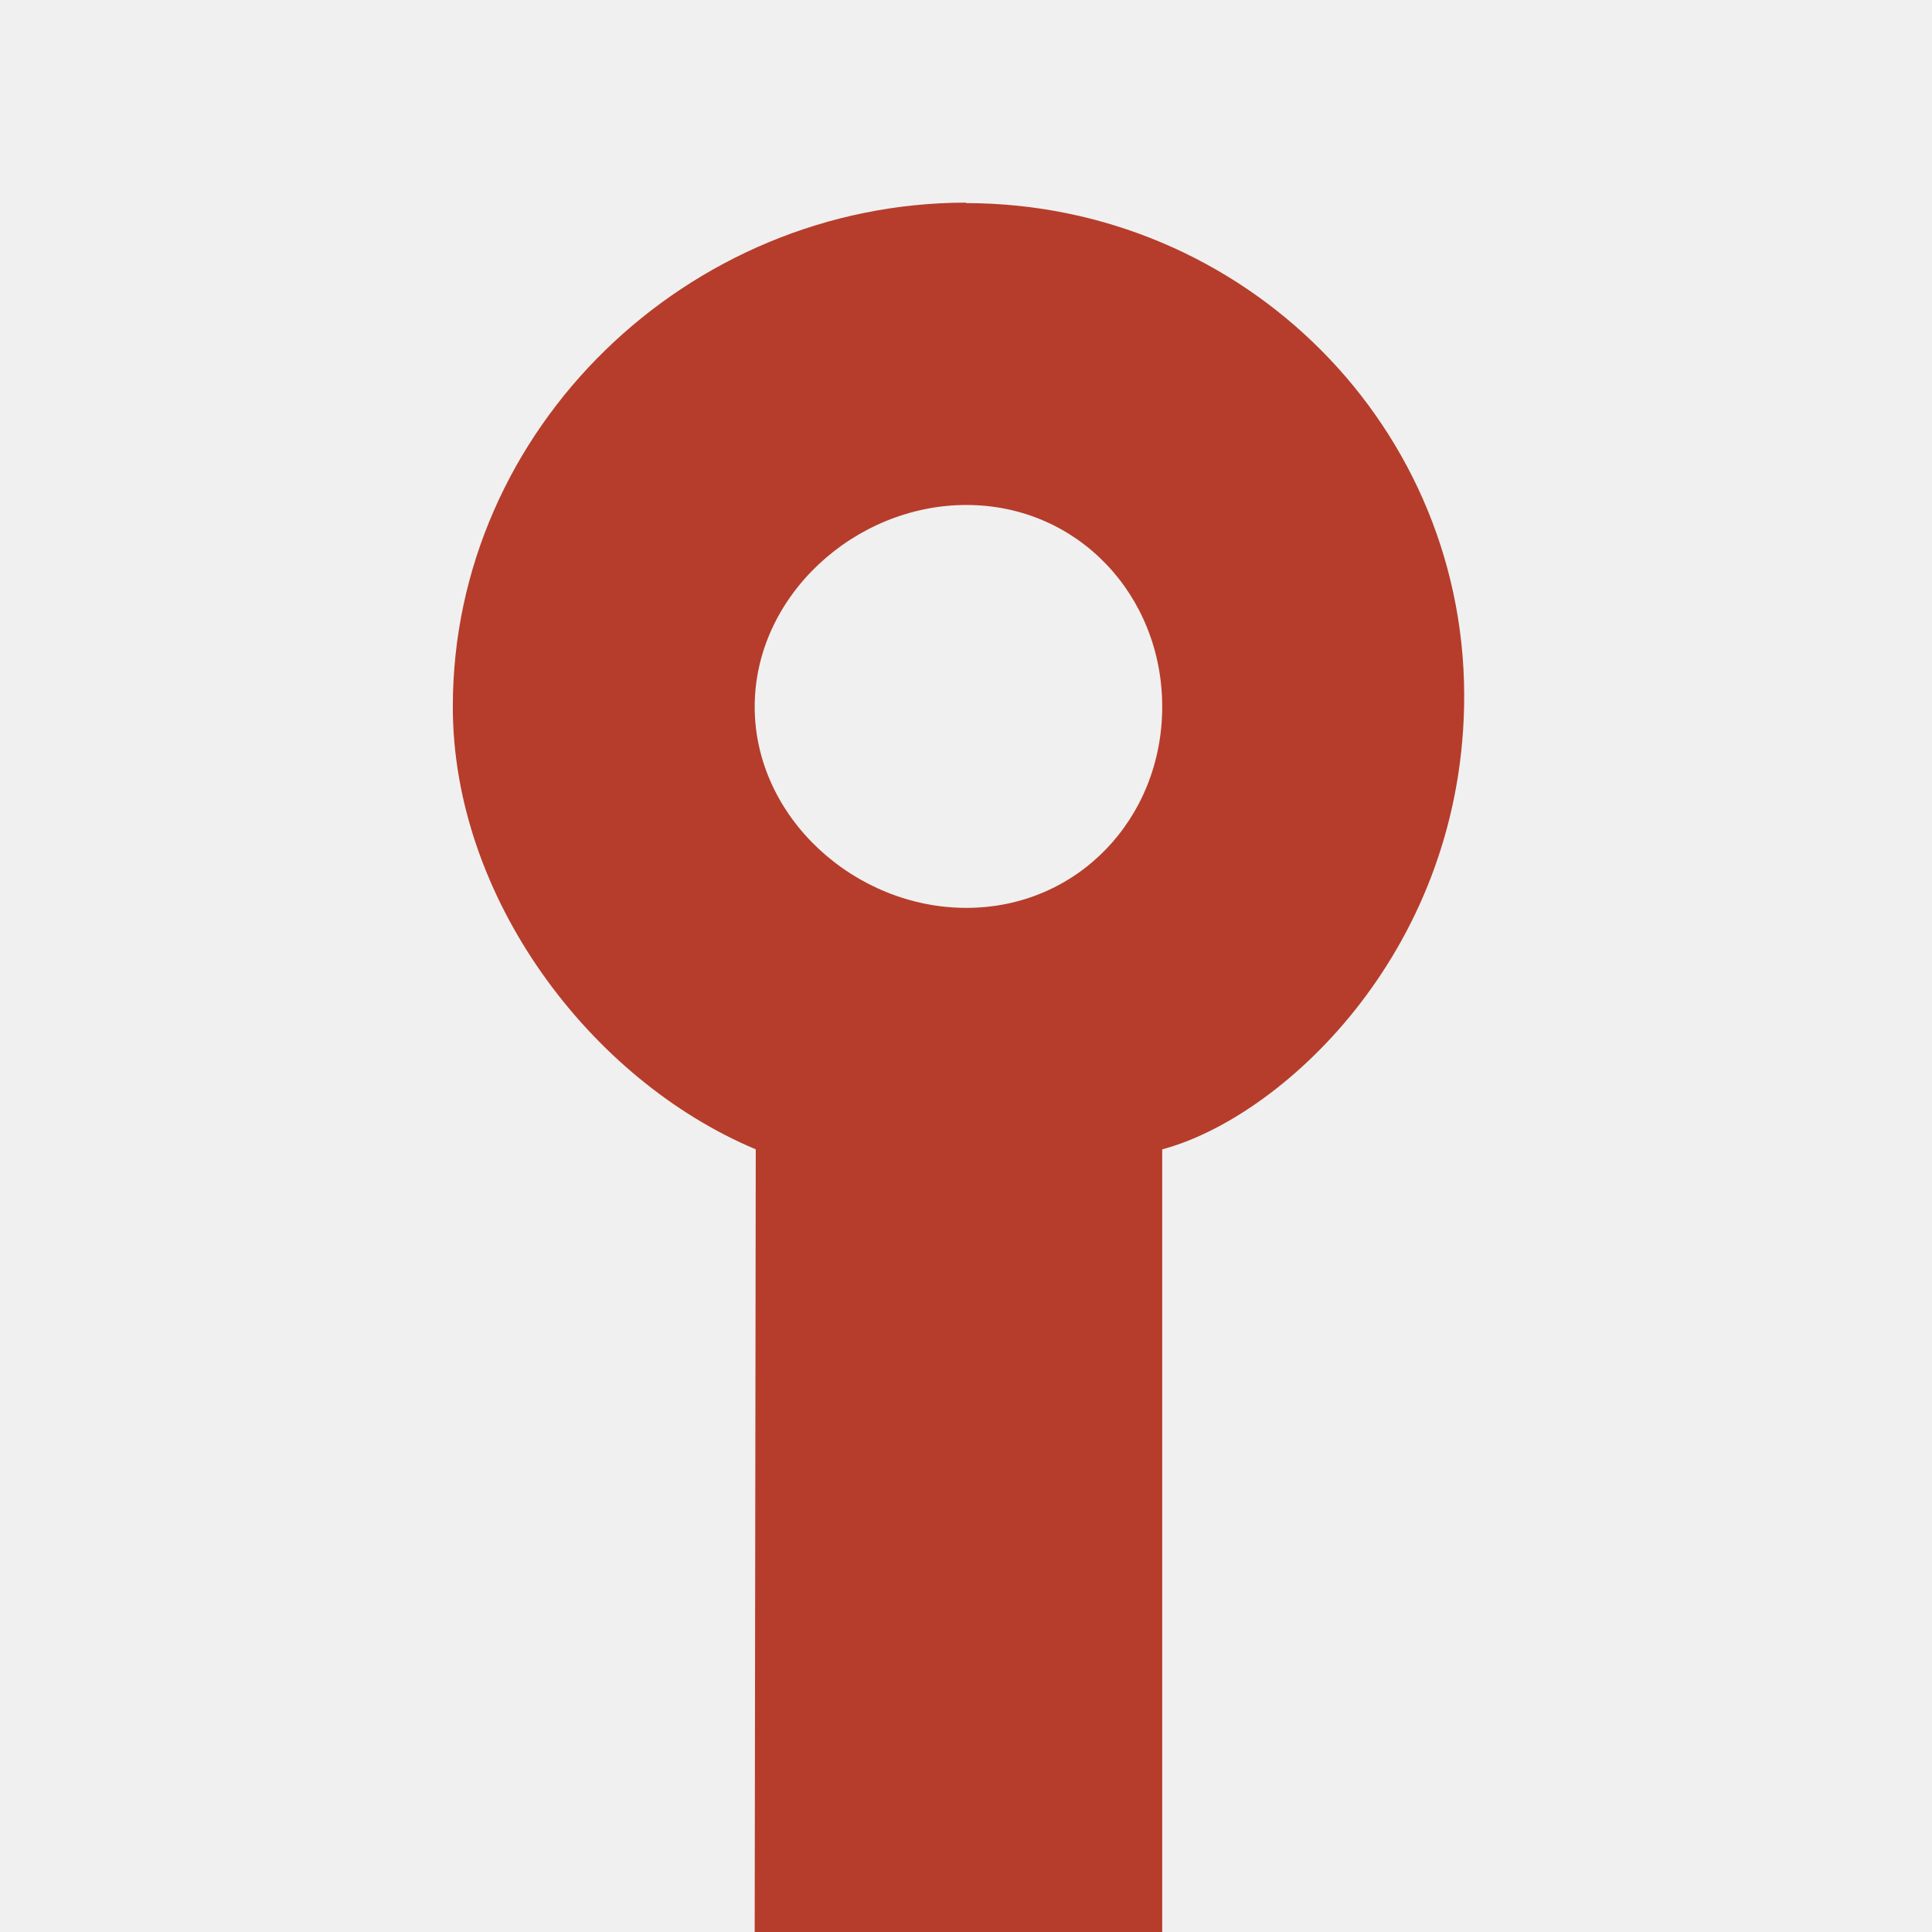
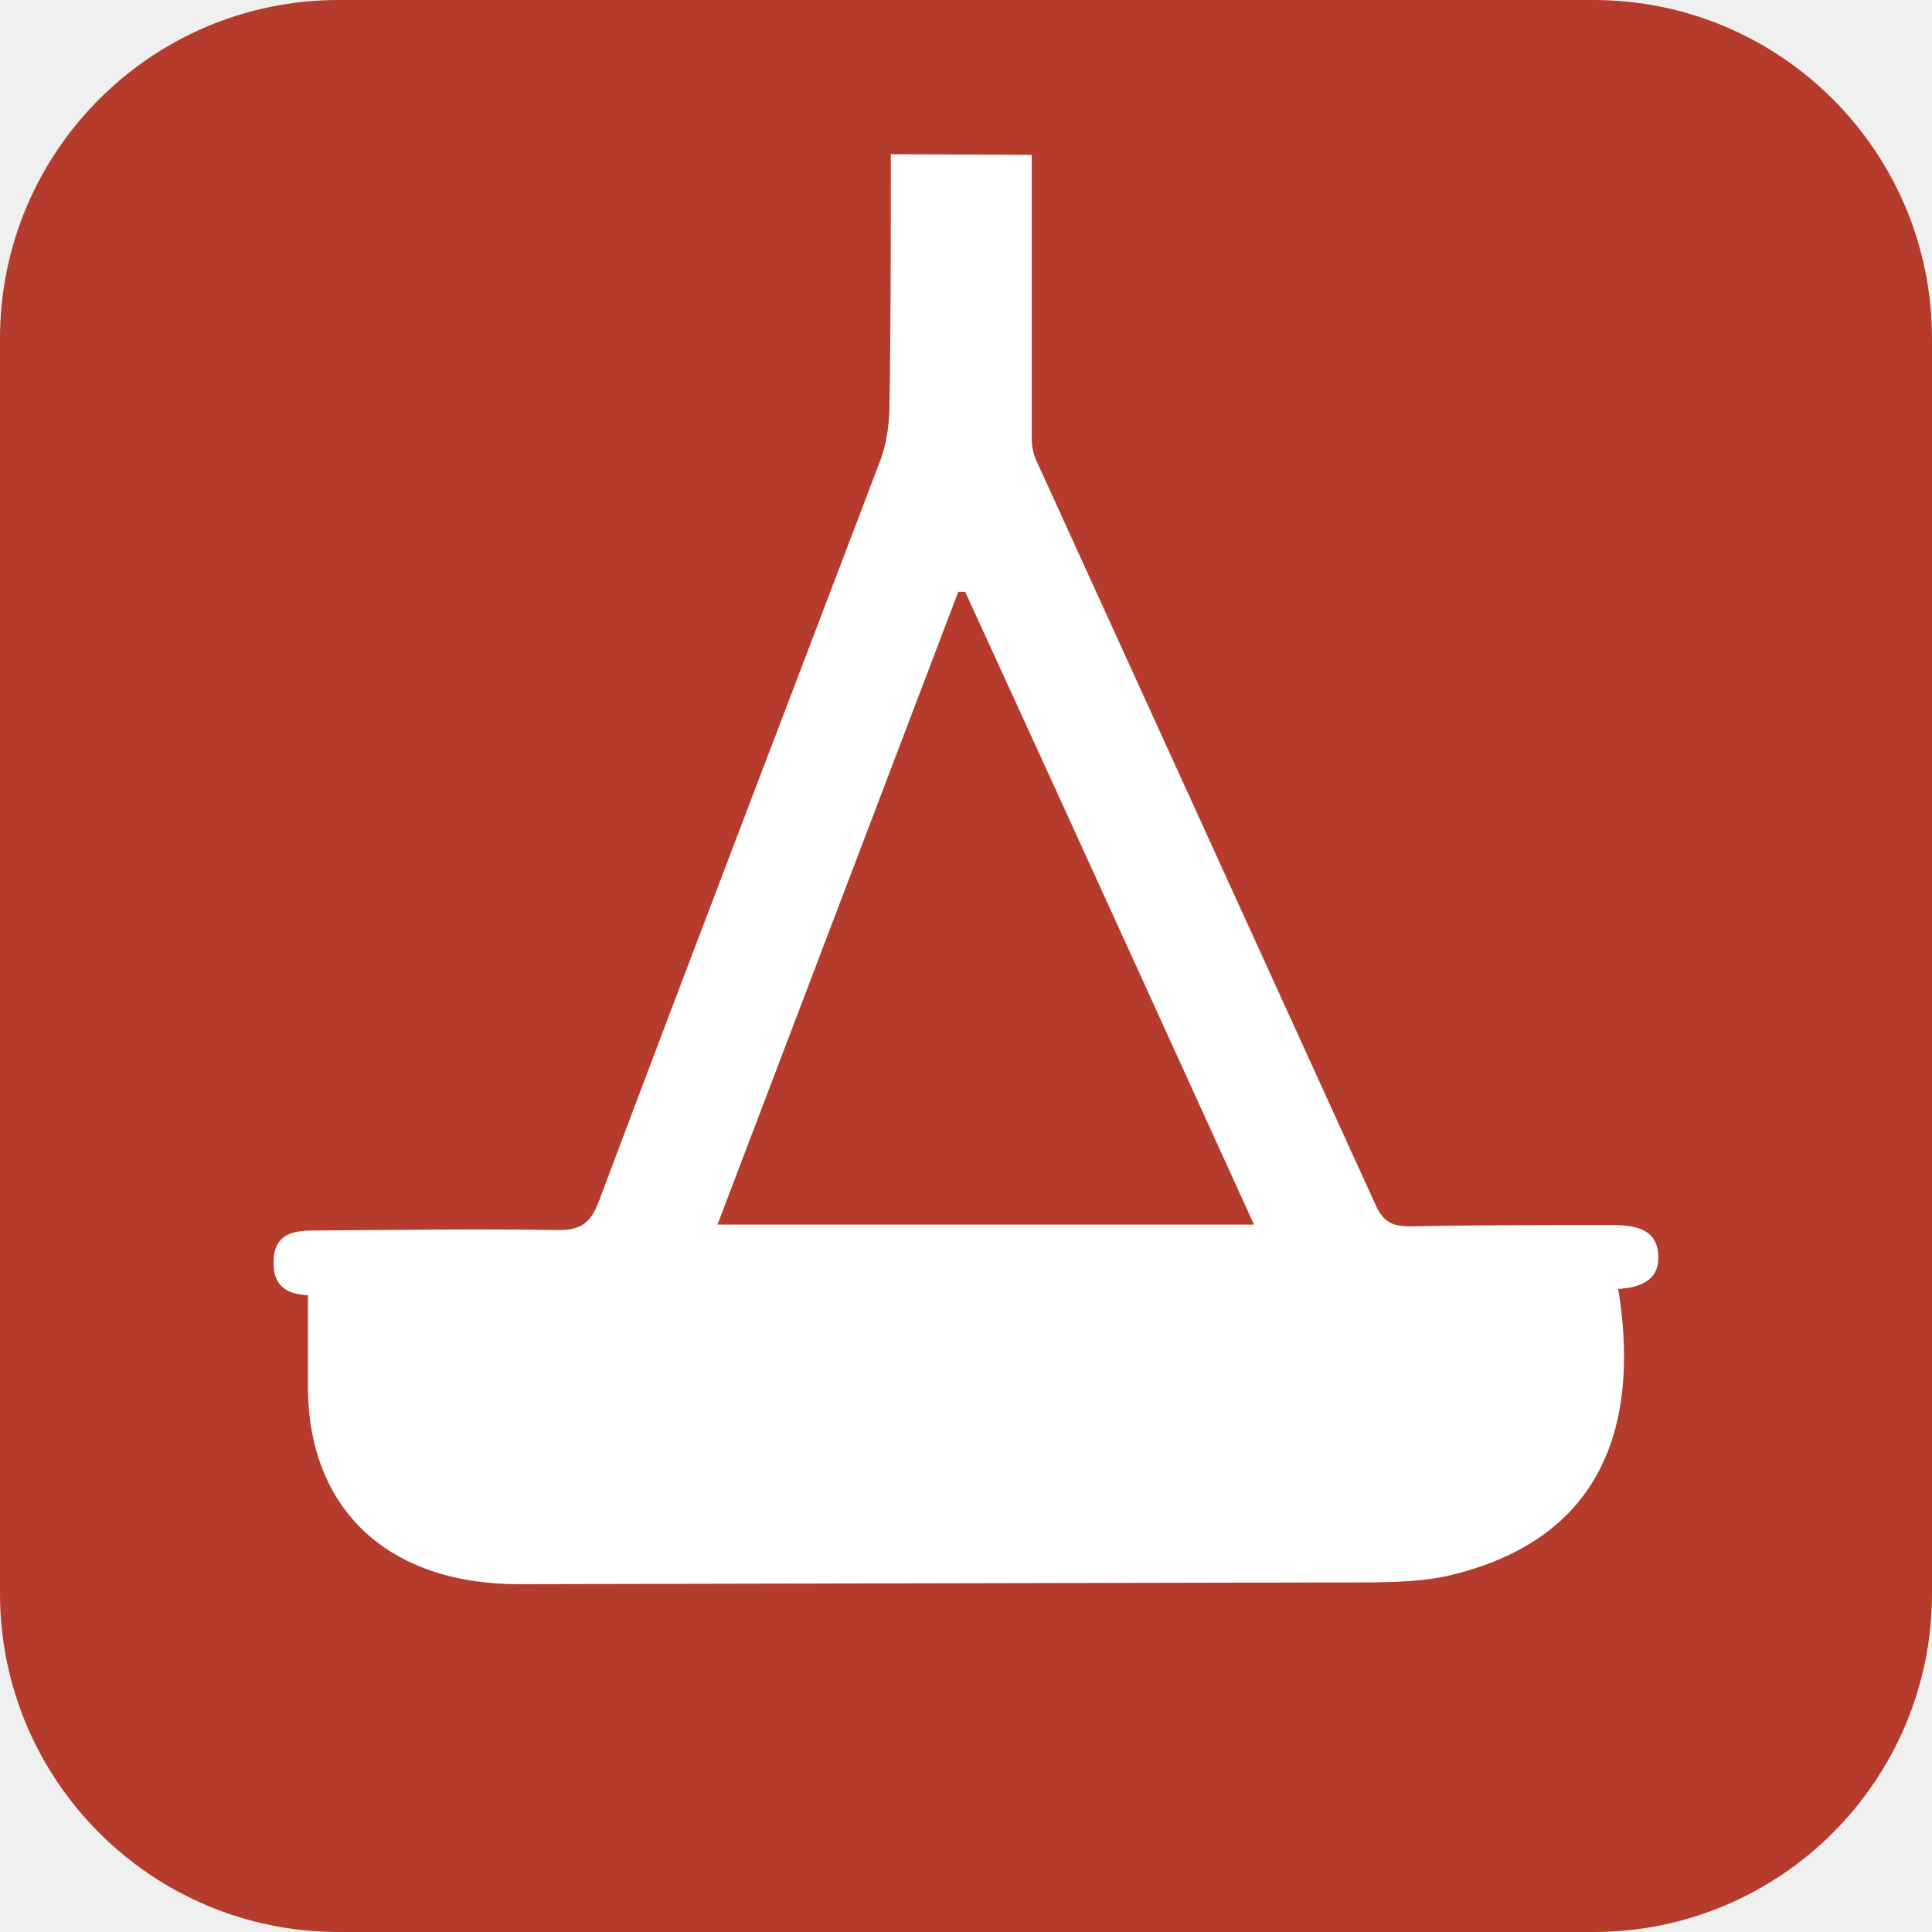
- <svg xmlns="http://www.w3.org/2000/svg" version="1.1" viewBox="0 0 128 128" id="svg16">
-   <defs id="defs4">
-     <style>.cls-1 {fill: #b63d2b; stroke-width: 0px;}</style>
+ <svg xmlns="http://www.w3.org/2000/svg" version="1.1" viewBox="0 0 192 192" id="svg1488" width="192" height="192">
+   <defs>
+     <style>rect {fill:#b53c2c;fill-opacity:1;}path {fill: #fff;}</style>
  </defs>
-   <path class="cls-1" d="M 64.023,13.425 C 45.578,13.425 30,28.38 30,46.825 30,59.469 39.103,71.544 50.071,76.146 L 50,128 H 77 V 76.146 C 84.783,74.082 96.653,63.328 97,46.825 97.388,28.384 82.422,13.456 63.977,13.456 Z m 0,20.031 C 71.41,33.456 77,39.438 77,46.825 77,54.212 71.41,60.149 64.023,60.149 56.636,60.149 50,54.166 50,46.825 50,39.483 56.636,33.456 64.023,33.456 Z" />
+   <rect width="192" height="192" x="0" y="0" ry="33.648" />
+   <path d="M 160.767,127.892 H 30.604 v 10.007 c 0.052,12.107 7.959,19.532 20.93,19.532 28.338,-0.048 56.658,-0.128 85.047,-0.176 2.567,-0.048 5.271,-0.128 7.804,-0.77 15.624,-3.865 18.518,-15.892 16.4,-28.593 z" />
+   <path d="m 88.53,15.326 c 0,8.483 0,16.966 -0.138,25.45 -0.052,1.62 -0.327,3.4 -0.879,4.907 -9.354,24.632 -18.794,49.183 -28.01,73.735 -0.827,2.165 -1.826,2.871 -4.152,2.822 -8.148,-0.128 -16.262,0 -24.393,0.048 -2.705,0 -3.773,0.994 -3.773,3.223 0,2.229 1.206,3.271 4.1,3.223 7.804,0 15.521,-0.176 23.29,-0.225 35.194,-0.128 70.353,-0.305 105.598,-0.401 3.187,0 4.72,-1.123 4.634,-3.271 -0.086,-2.165 -1.395,-3.095 -4.531,-3.095 -6.718,0 -13.385,0 -20.052,0.128 -1.929,0.048 -2.842,-0.529 -3.566,-2.229 -11.18,-24.552 -22.36,-49.055 -33.557,-73.623 -0.379,-0.77 -0.568,-1.572 -0.568,-2.389 V 15.39 Z M 124.637,121.695 H 71.304 C 79.263,100.767 87.256,79.776 95.232,58.816 h 0.689 c 9.543,20.815 19.035,41.646 28.699,62.878 h 0.033 z" />
</svg>
